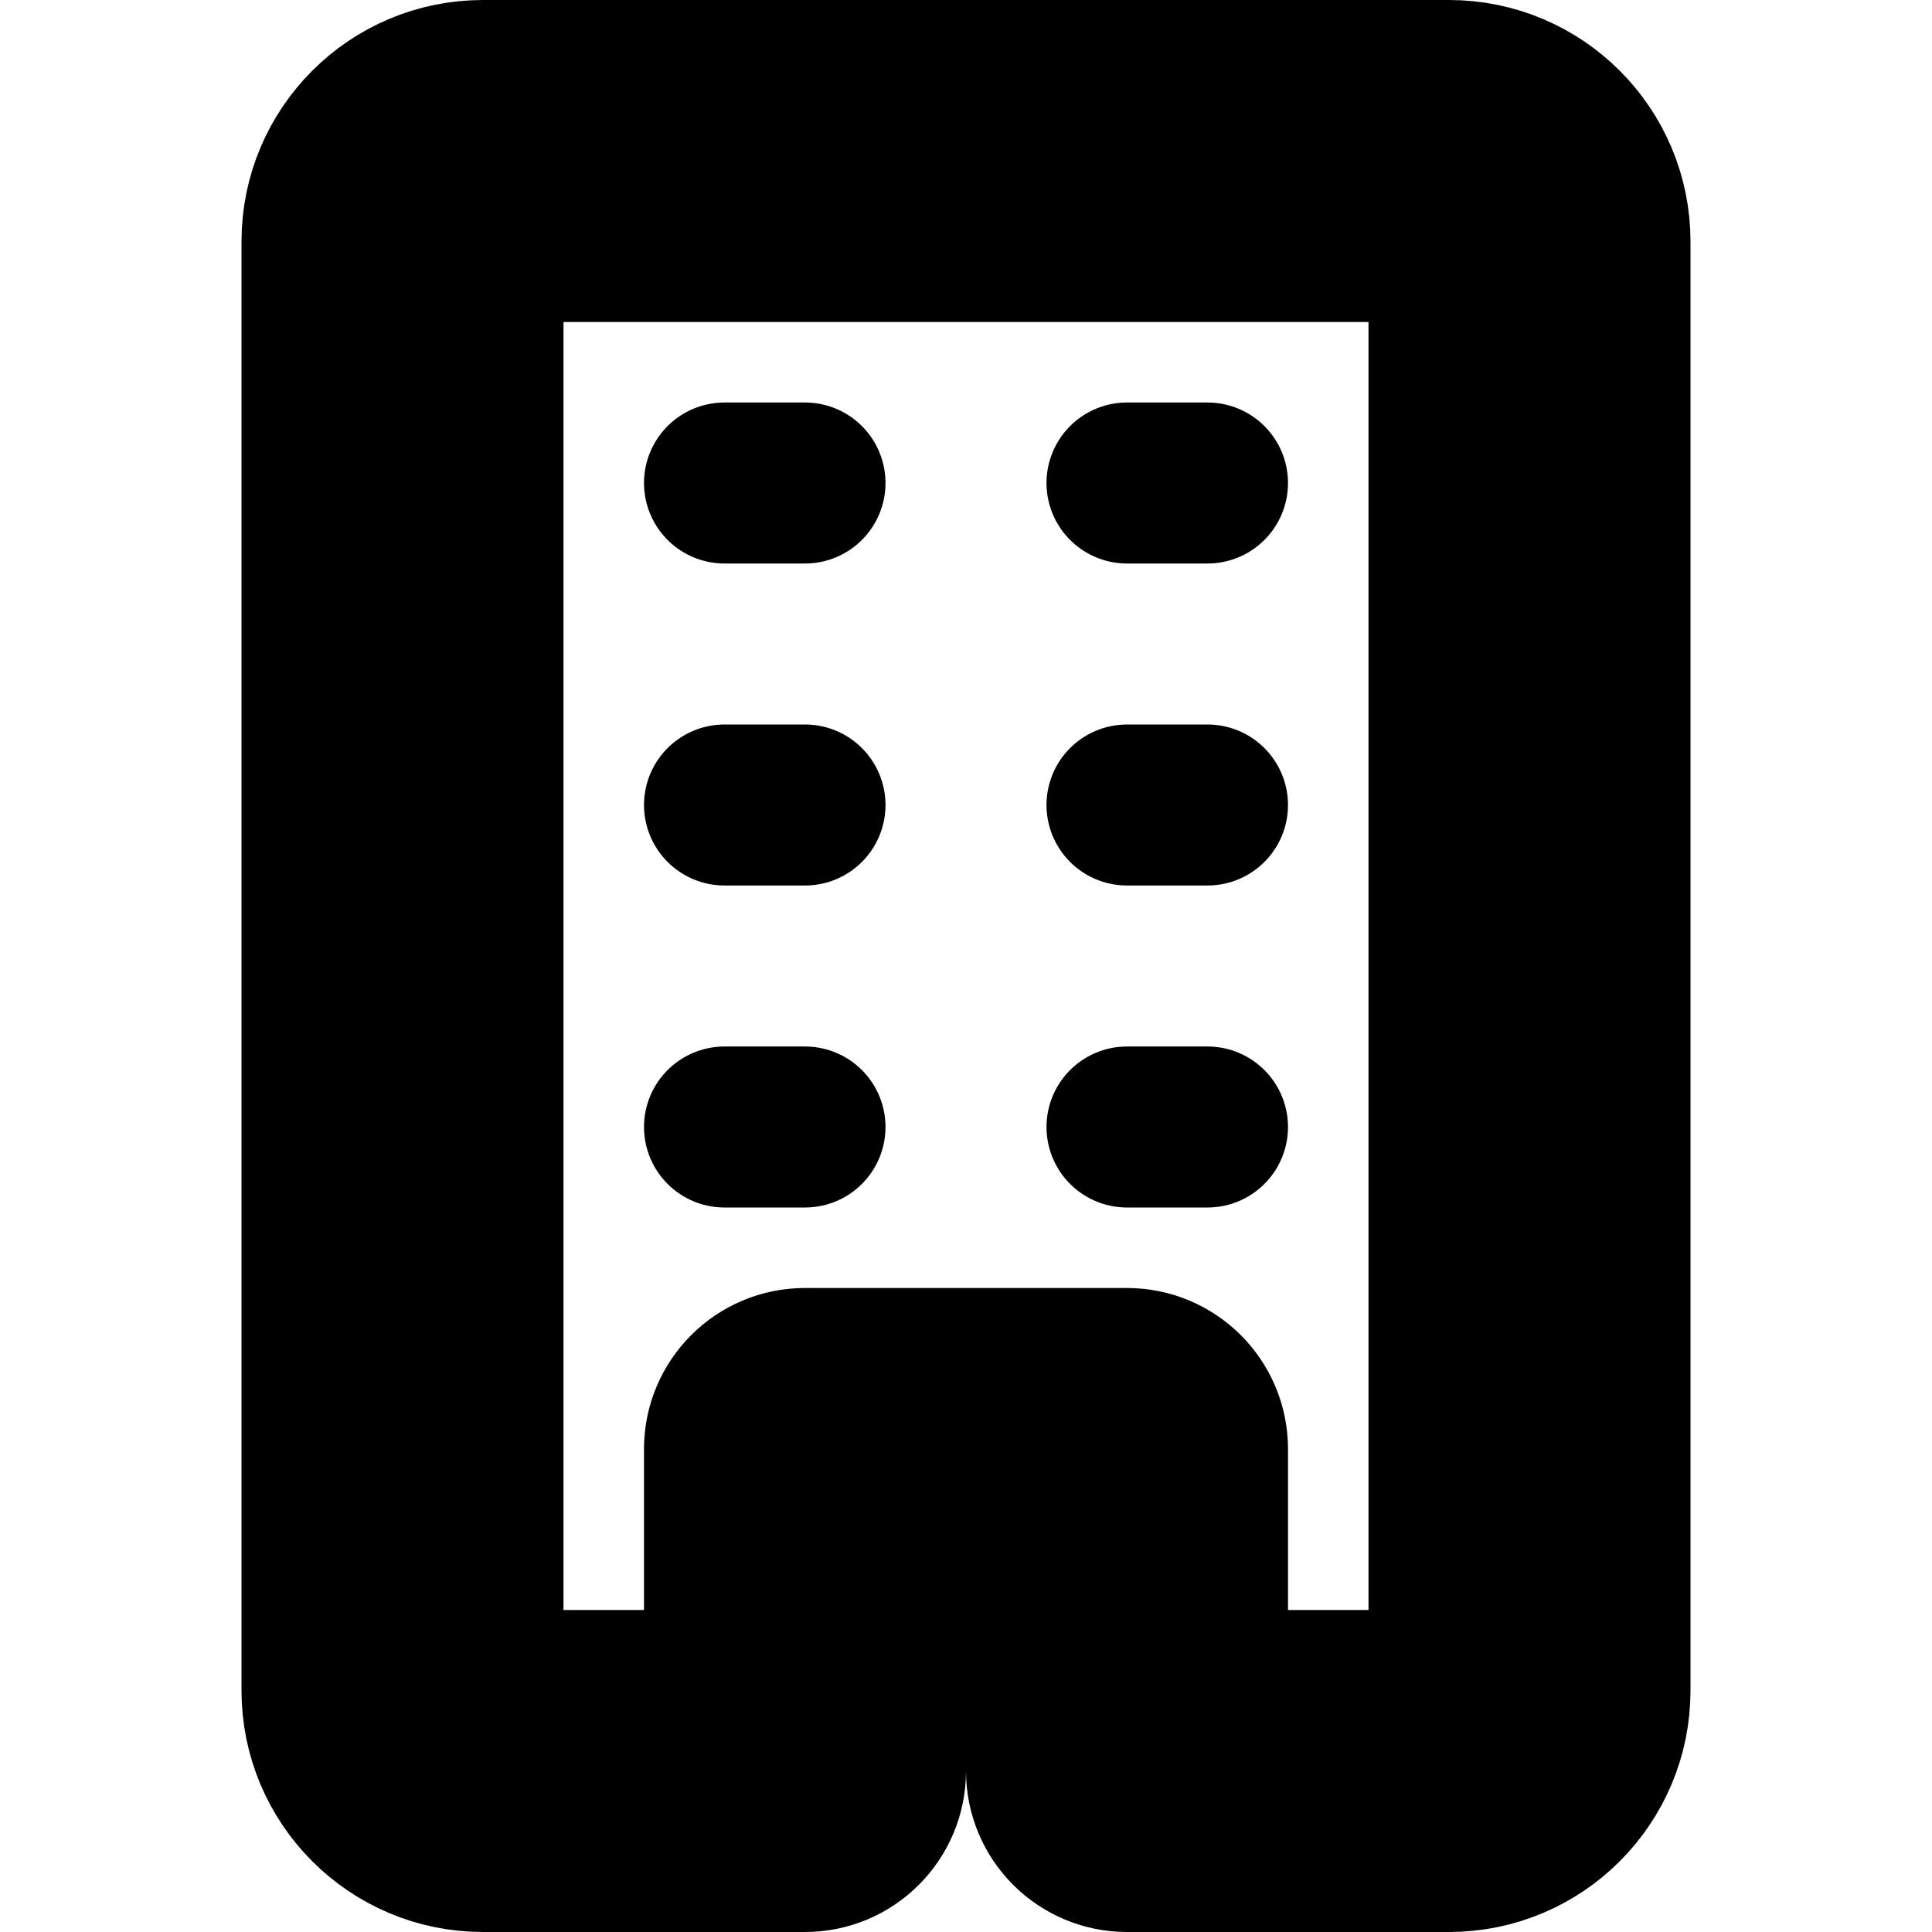
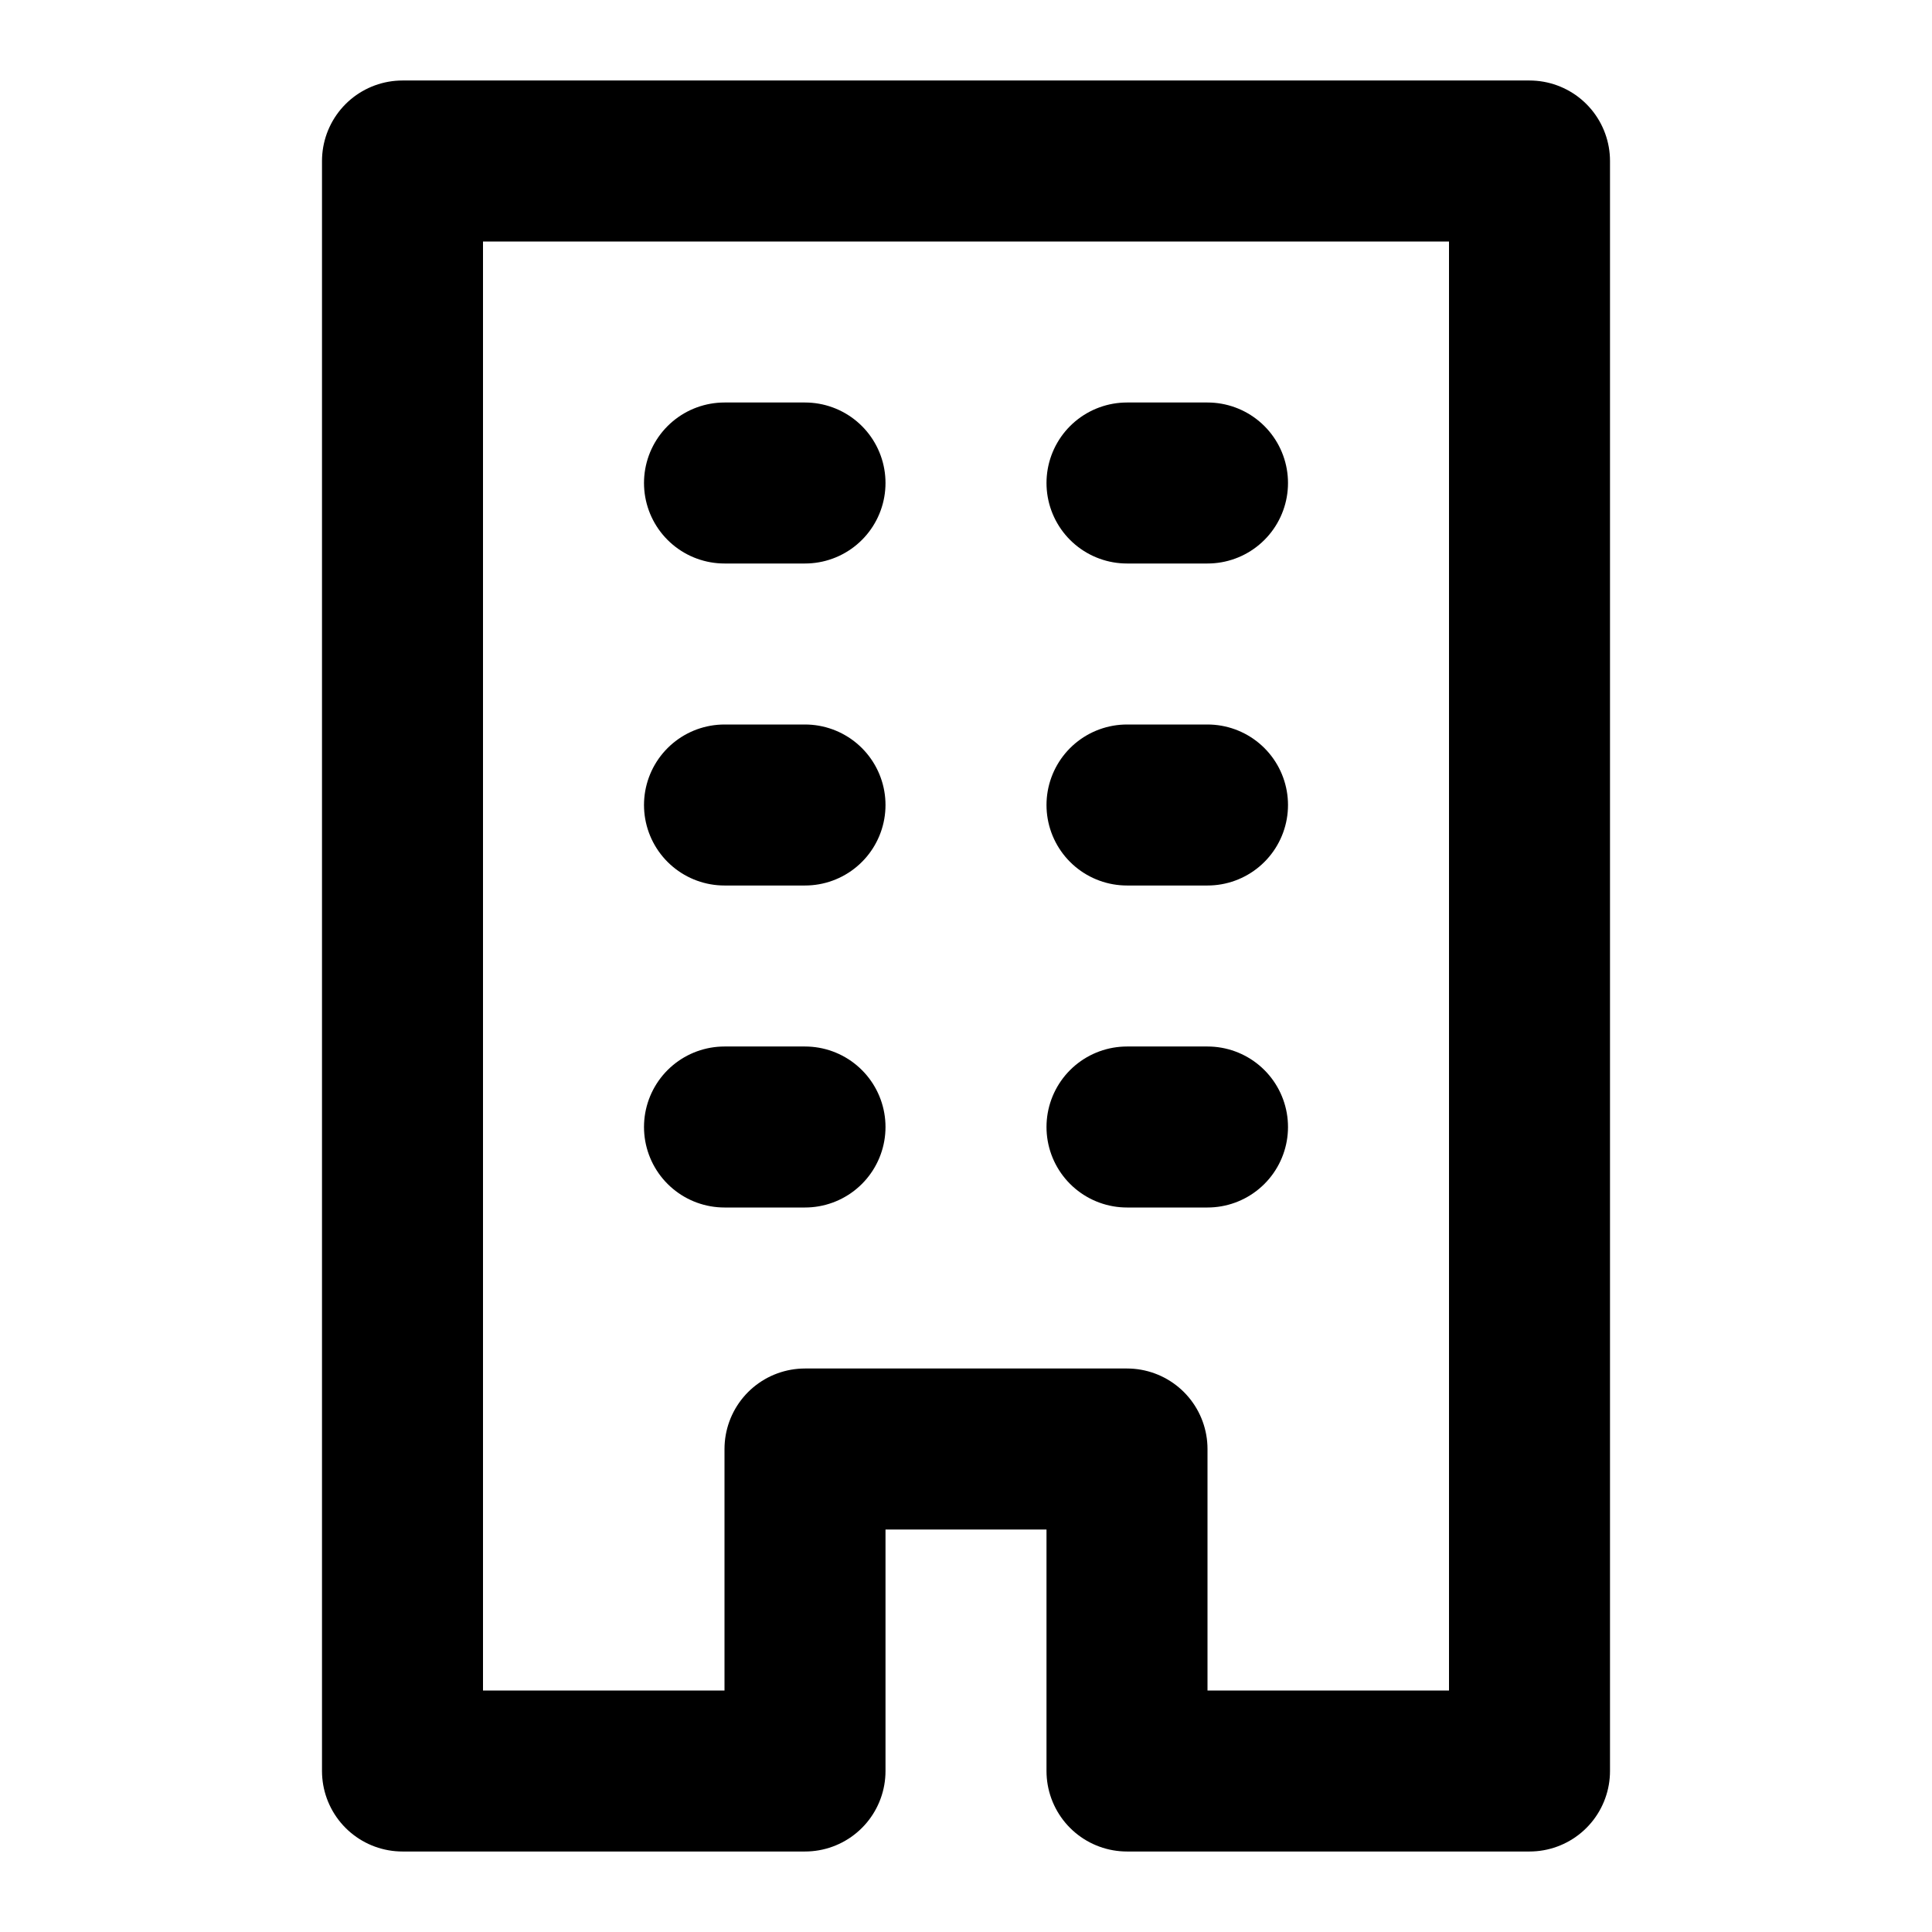
<svg xmlns="http://www.w3.org/2000/svg" width="24" height="24" viewBox="0 0 24 24" fill="none" stroke="currentColor" stroke-width="2" stroke-linecap="round" stroke-linejoin="round">
-   <path d="M14 22h-1a1 1 0 0 0 1 1v-1zm-4 0v1a1 1 0 0 0 1-1h-1zm4-4h1a1 1 0 0 0-1-1v1zm-4 0v-1a1 1 0 0 0-1 1h1zM4 3v18h2V3H4zm16 18V3h-2v18h2zM18 1H6v2h12V1zm-4 22h4v-2h-4v2zm-8 0h4v-2H6v2zm6-4h2v-2h-2v2zm1-1v4h2v-4h-2zm-2 4v-4H9v4h2zm-1-3h2v-2h-2v2zM20 3a2 2 0 0 0-2-2v2h2zm-2 18v2a2 2 0 0 0 2-2h-2zM4 21a2 2 0 0 0 2 2v-2H4zM6 3V1a2 2 0 0 0-2 2h2z" />
+   <path d="M10 22H5V2h14v20h-5v-4h-4v4z" />
+   <path d="M9 6h1" />
+   <path d="M14 6h1" />
+   <path d="M9 10h1" />
+   <path d="M14 10h1" />
  <path d="M9 14h1" />
  <path d="M14 14h1" />
-   <path d="M9 10h1" />
-   <path d="M14 10h1" />
-   <path d="M9 6h1" />
-   <path d="M14 6h1" />
</svg>
